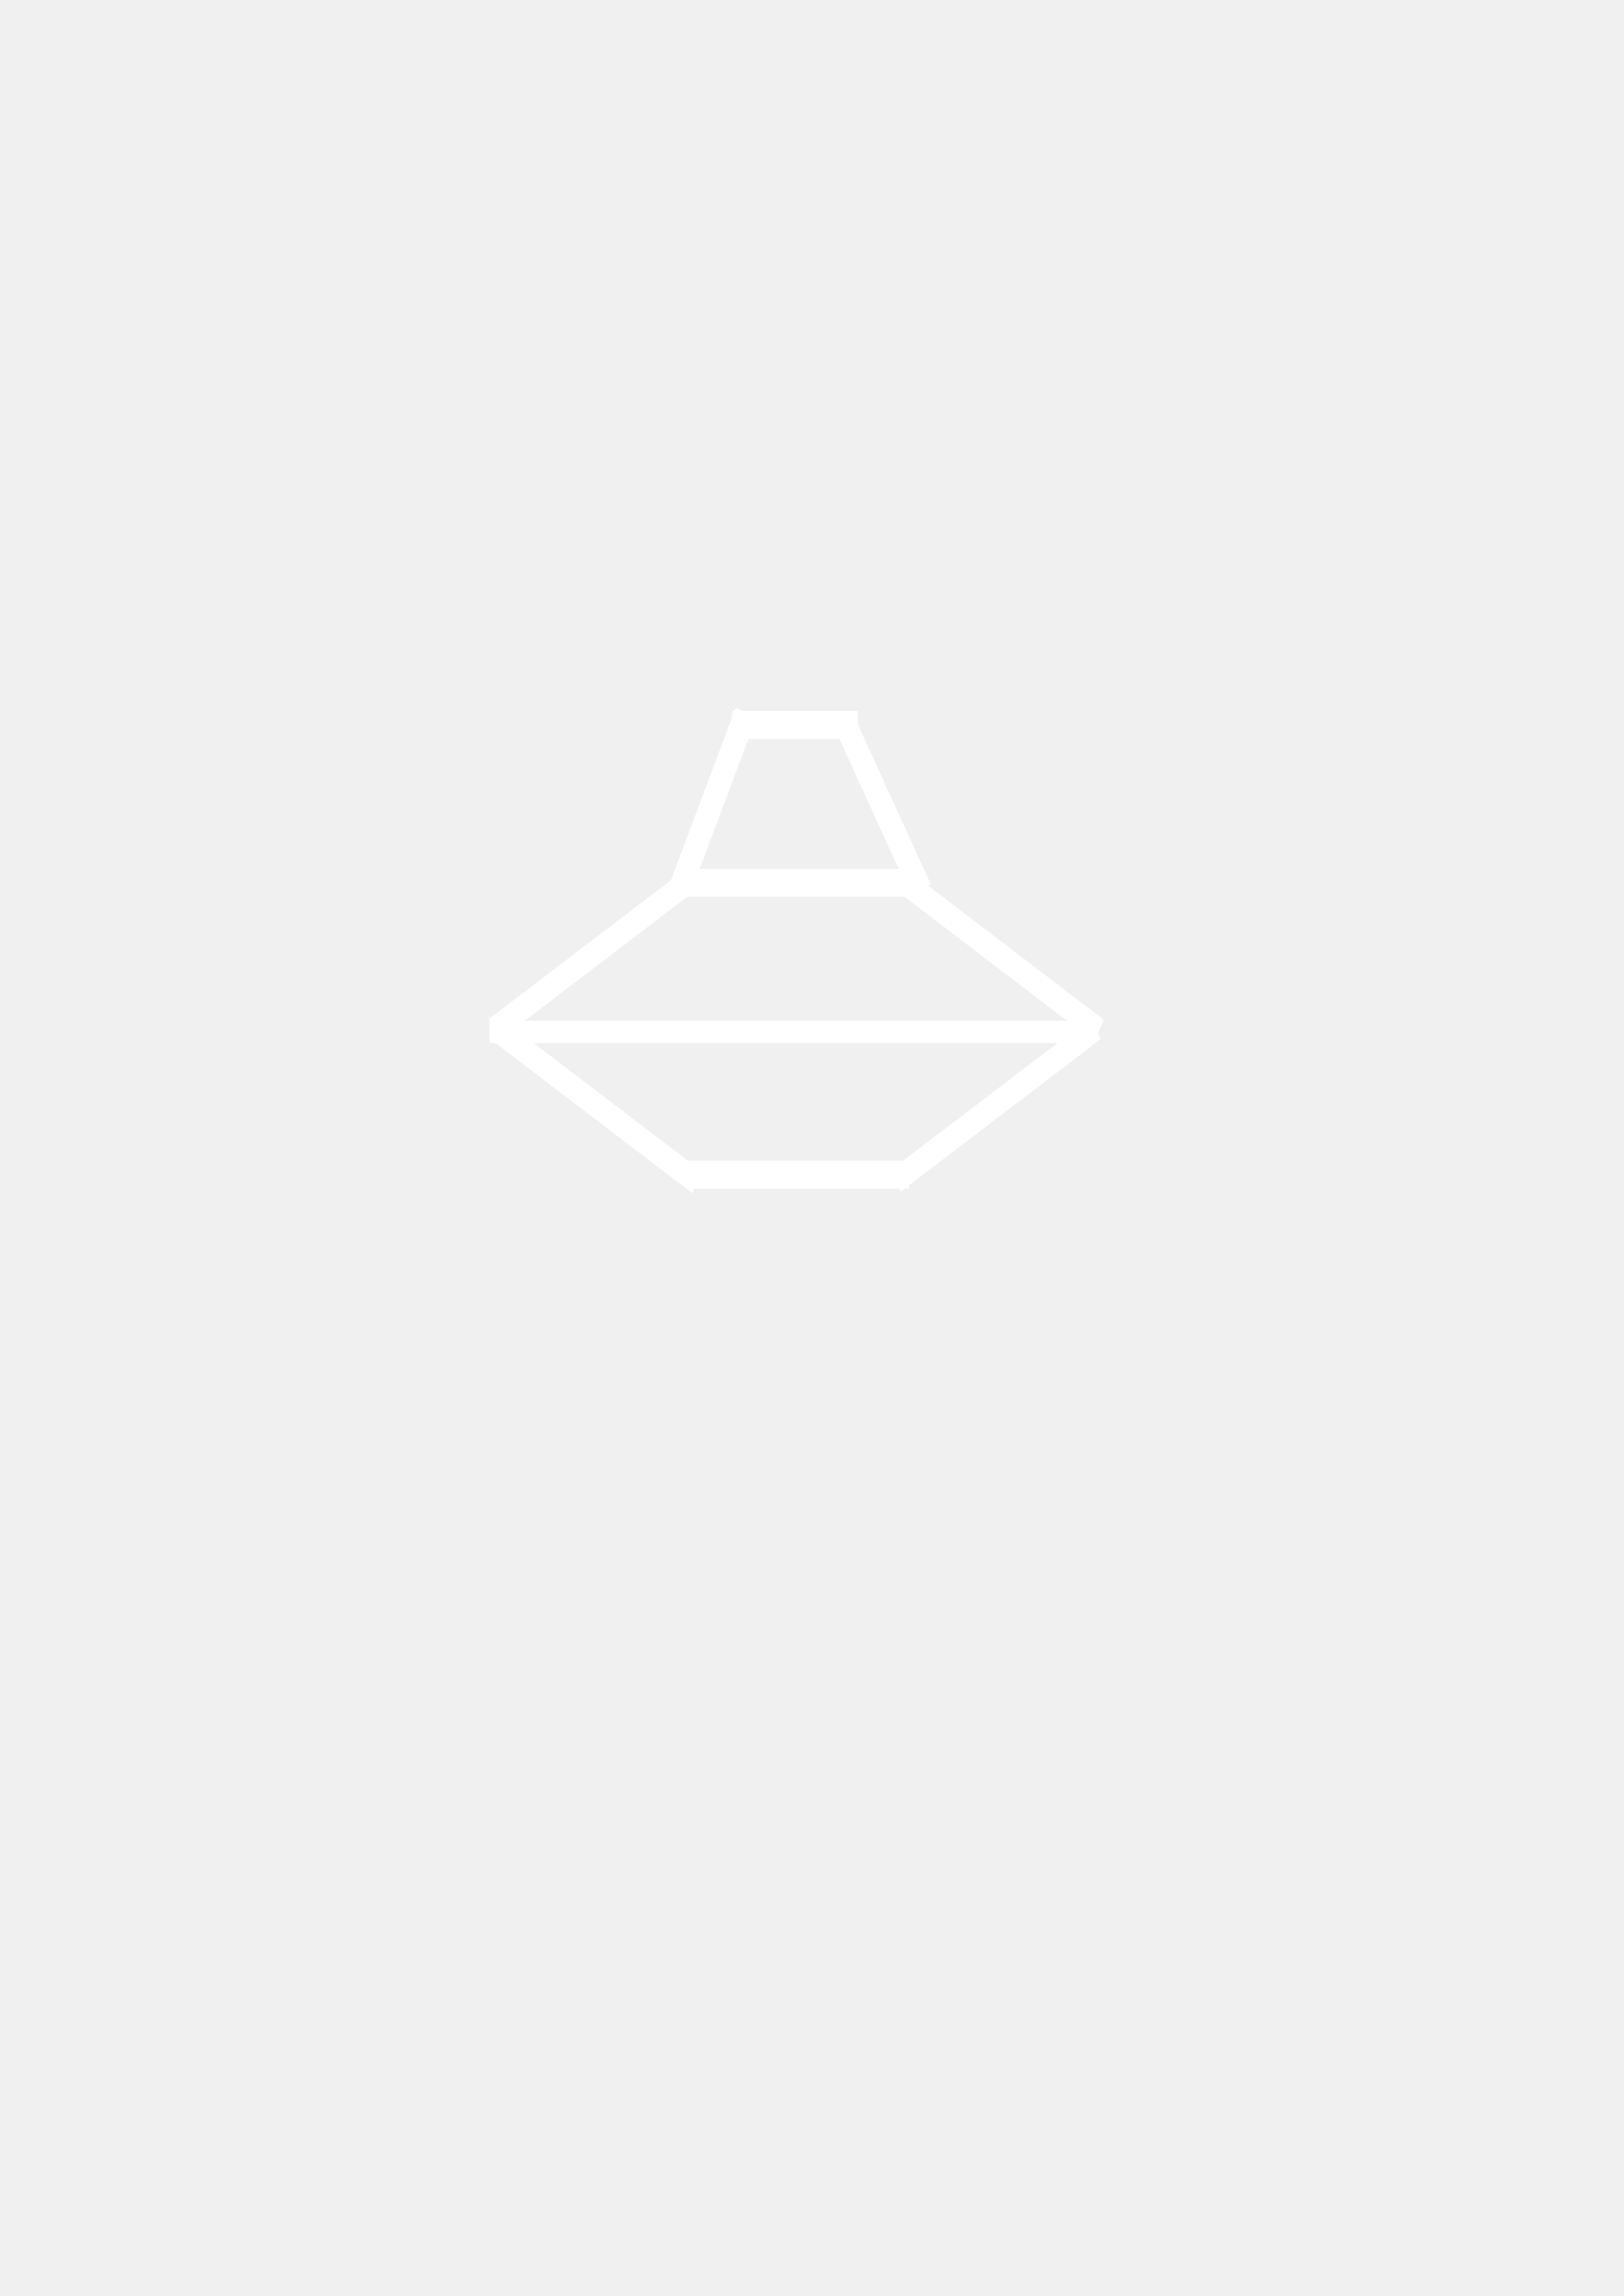
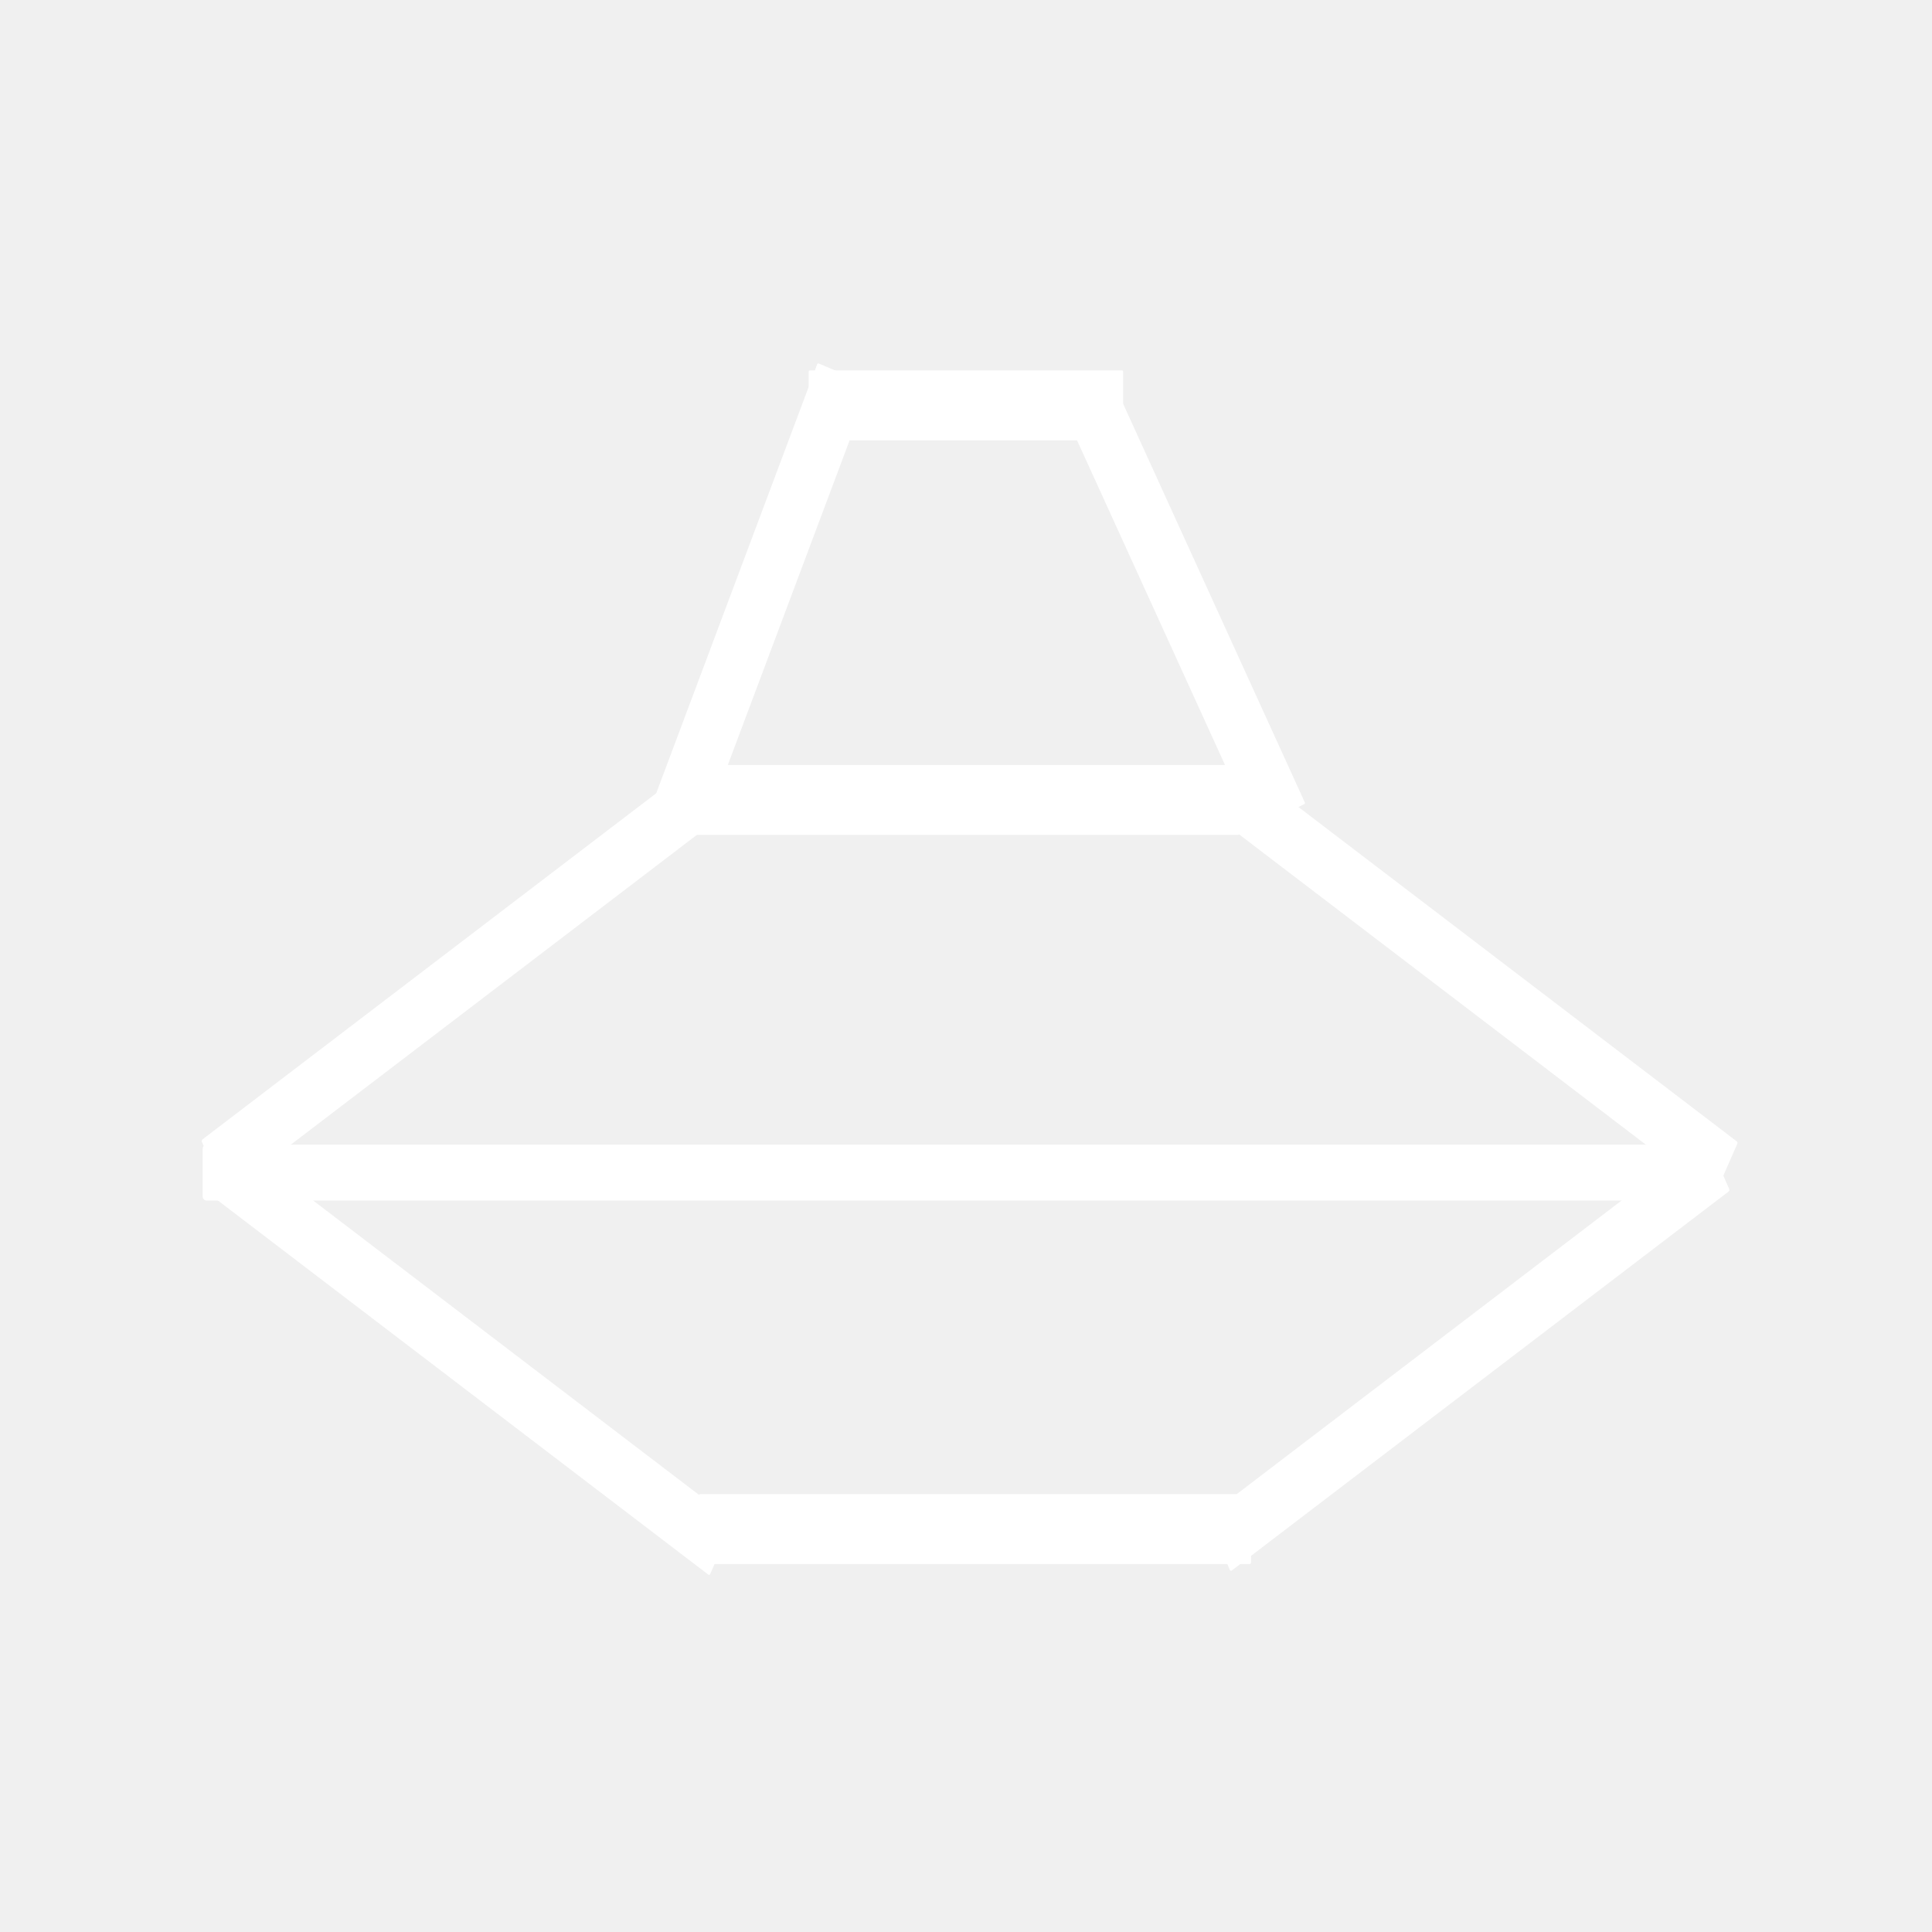
- <svg xmlns="http://www.w3.org/2000/svg" width="210mm" height="297mm" viewBox="0 0 210 297" version="1.1" id="svg1">
+ <svg xmlns="http://www.w3.org/2000/svg" width="100mm" height="100mm" viewBox="0 0 100 100" version="1.1" id="svg1">
  <defs id="defs1" />
-   <g id="layer1">
+   <g id="layer1" transform="translate(-47.75152,-91.60363)">
    <rect style="fill:#000000;stroke-width:0.265" id="rect2" width="37.261" height="2.532" x="47.752" y="319.117" rx="0.1" />
-     <rect style="fill:#ffffff;stroke-width:0.234" id="rect3" width="32.506" height="3.077" x="115.577" y="67.34" rx="0.082" transform="matrix(0.7950666,0.6065221,-0.4003988,0.916341,0,0)" />
-     <rect style="fill:#ffffff;stroke-width:0.341" id="rect4" width="78.139" height="2.894" x="63.307" y="132.04" rx="0.208" />
-     <path d="m 89.058,150.128 c -0.037,0 -0.066,0.041 -0.066,0.091 v 3.436 c 0,0.05 0.029,0.091 0.066,0.091 H 117.504 c 0.037,0 0.066,-0.041 0.066,-0.091 v -3.436 c 0,-0.05 -0.029,-0.091 -0.066,-0.091 z" style="stroke-width:0.206;fill:#ffffff" id="path6" />
-     <rect style="fill:#ffffff;stroke-width:0.234" id="rect3-1" width="32.506" height="3.077" x="-78.88" y="195.821" rx="0.082" transform="matrix(-0.7950666,0.6065221,0.4003988,0.916341,0,0)" />
-     <rect style="fill:#ffffff;stroke-width:0.234" id="rect3-18" width="32.506" height="3.077" x="5.316" y="-150.446" rx="0.082" transform="matrix(0.7950666,-0.6065221,-0.4003988,-0.916341,0,0)" />
-     <rect style="fill:#ffffff;stroke-width:0.234" id="rect3-1-1" width="32.506" height="3.077" x="156.547" y="18.827" rx="0.082" transform="matrix(0.7950666,0.6065221,-0.4003988,0.916341,0,0)" />
-     <path d="m 88.464,112.388 c -0.037,0 -0.066,0.041 -0.066,0.091 v 3.436 c 0,0.05 0.029,0.091 0.066,0.091 h 28.446 c 0.037,0 0.066,-0.041 0.066,-0.091 v -3.436 c 0,-0.05 -0.029,-0.091 -0.066,-0.091 z" style="stroke-width:0.206;fill:#ffffff" id="path6-8" />
-     <path d="m 94.709,91.967 c -0.021,0 -0.038,0.041 -0.038,0.091 v 3.436 c 0,0.05 0.017,0.091 0.038,0.091 h 16.203 c 0.021,0 0.038,-0.041 0.038,-0.091 v -3.436 c 0,-0.05 -0.017,-0.091 -0.038,-0.091 z" style="stroke-width:0.155;fill:#ffffff" id="path6-8-2" />
-     <path d="m 117.722,115.678 c 0.013,0.028 0.053,0.035 0.089,0.017 l 2.502,-1.278 c 0.037,-0.019 0.056,-0.056 0.043,-0.085 l -9.923,-21.771 c -0.013,-0.028 -0.053,-0.035 -0.089,-0.017 l -2.502,1.278 c -0.036,0.019 -0.056,0.056 -0.043,0.085 z" style="stroke-width:0.17;fill:#ffffff" id="path6-8-27" />
-     <path d="m 89.434,115.197 c -0.011,0.029 -0.05,0.039 -0.088,0.023 l -2.584,-1.103 c -0.038,-0.016 -0.06,-0.052 -0.049,-0.082 l 8.404,-22.401 c 0.011,-0.029 0.05,-0.039 0.088,-0.023 l 2.584,1.103 c 0.038,0.016 0.06,0.052 0.049,0.081 z" style="stroke-width:0.17;fill:#ffffff" id="path6-8-27-3" />
+     <g id="g1" transform="translate(-5.064555,18.81121)" style="fill:#ffffff">
+       <rect style="fill:#ffffff;stroke-width:0.234" id="rect3" width="32.506" height="3.077" x="115.577" y="67.34" rx="0.082" transform="matrix(0.7950666,0.6065221,-0.4003988,0.916341,0,0)" />
+       <rect style="fill:#ffffff;stroke-width:0.341" id="rect4" width="78.139" height="2.894" x="63.307" y="132.04" rx="0.208" />
+       <path d="m 89.058,150.128 c -0.037,0 -0.066,0.041 -0.066,0.091 v 3.436 c 0,0.05 0.029,0.091 0.066,0.091 H 117.504 c 0.037,0 0.066,-0.041 0.066,-0.091 v -3.436 c 0,-0.05 -0.029,-0.091 -0.066,-0.091 z" style="fill:#ffffff;stroke-width:0.206" id="path6" />
+       <rect style="fill:#ffffff;stroke-width:0.234" id="rect3-1" width="32.506" height="3.077" x="-78.88" y="195.821" rx="0.082" transform="matrix(-0.7950666,0.6065221,0.4003988,0.916341,0,0)" />
+       <rect style="fill:#ffffff;stroke-width:0.234" id="rect3-18" width="32.506" height="3.077" x="5.316" y="-150.446" rx="0.082" transform="matrix(0.7950666,-0.6065221,-0.4003988,-0.916341,0,0)" />
+       <rect style="fill:#ffffff;stroke-width:0.234" id="rect3-1-1" width="32.506" height="3.077" x="156.547" y="18.827" rx="0.082" transform="matrix(0.7950666,0.6065221,-0.4003988,0.916341,0,0)" />
+       <path d="m 88.464,112.388 c -0.037,0 -0.066,0.041 -0.066,0.091 v 3.436 c 0,0.05 0.029,0.091 0.066,0.091 h 28.446 c 0.037,0 0.066,-0.041 0.066,-0.091 v -3.436 c 0,-0.05 -0.029,-0.091 -0.066,-0.091 z" style="fill:#ffffff;stroke-width:0.206" id="path6-8" />
+       <path d="m 94.709,91.967 c -0.021,0 -0.038,0.041 -0.038,0.091 v 3.436 c 0,0.05 0.017,0.091 0.038,0.091 h 16.203 c 0.021,0 0.038,-0.041 0.038,-0.091 v -3.436 c 0,-0.05 -0.017,-0.091 -0.038,-0.091 z" style="fill:#ffffff;stroke-width:0.155" id="path6-8-2" />
+       <path d="m 117.722,115.678 c 0.013,0.028 0.053,0.035 0.089,0.017 l 2.502,-1.278 c 0.037,-0.019 0.056,-0.056 0.043,-0.085 l -9.923,-21.771 c -0.013,-0.028 -0.053,-0.035 -0.089,-0.017 l -2.502,1.278 c -0.036,0.019 -0.056,0.056 -0.043,0.085 z" style="fill:#ffffff;stroke-width:0.17" id="path6-8-27" />
+       <path d="m 89.434,115.197 c -0.011,0.029 -0.05,0.039 -0.088,0.023 l -2.584,-1.103 c -0.038,-0.016 -0.06,-0.052 -0.049,-0.082 l 8.404,-22.401 c 0.011,-0.029 0.05,-0.039 0.088,-0.023 l 2.584,1.103 c 0.038,0.016 0.06,0.052 0.049,0.081 z" style="fill:#ffffff;stroke-width:0.17" id="path6-8-27-3" />
+     </g>
  </g>
</svg>
